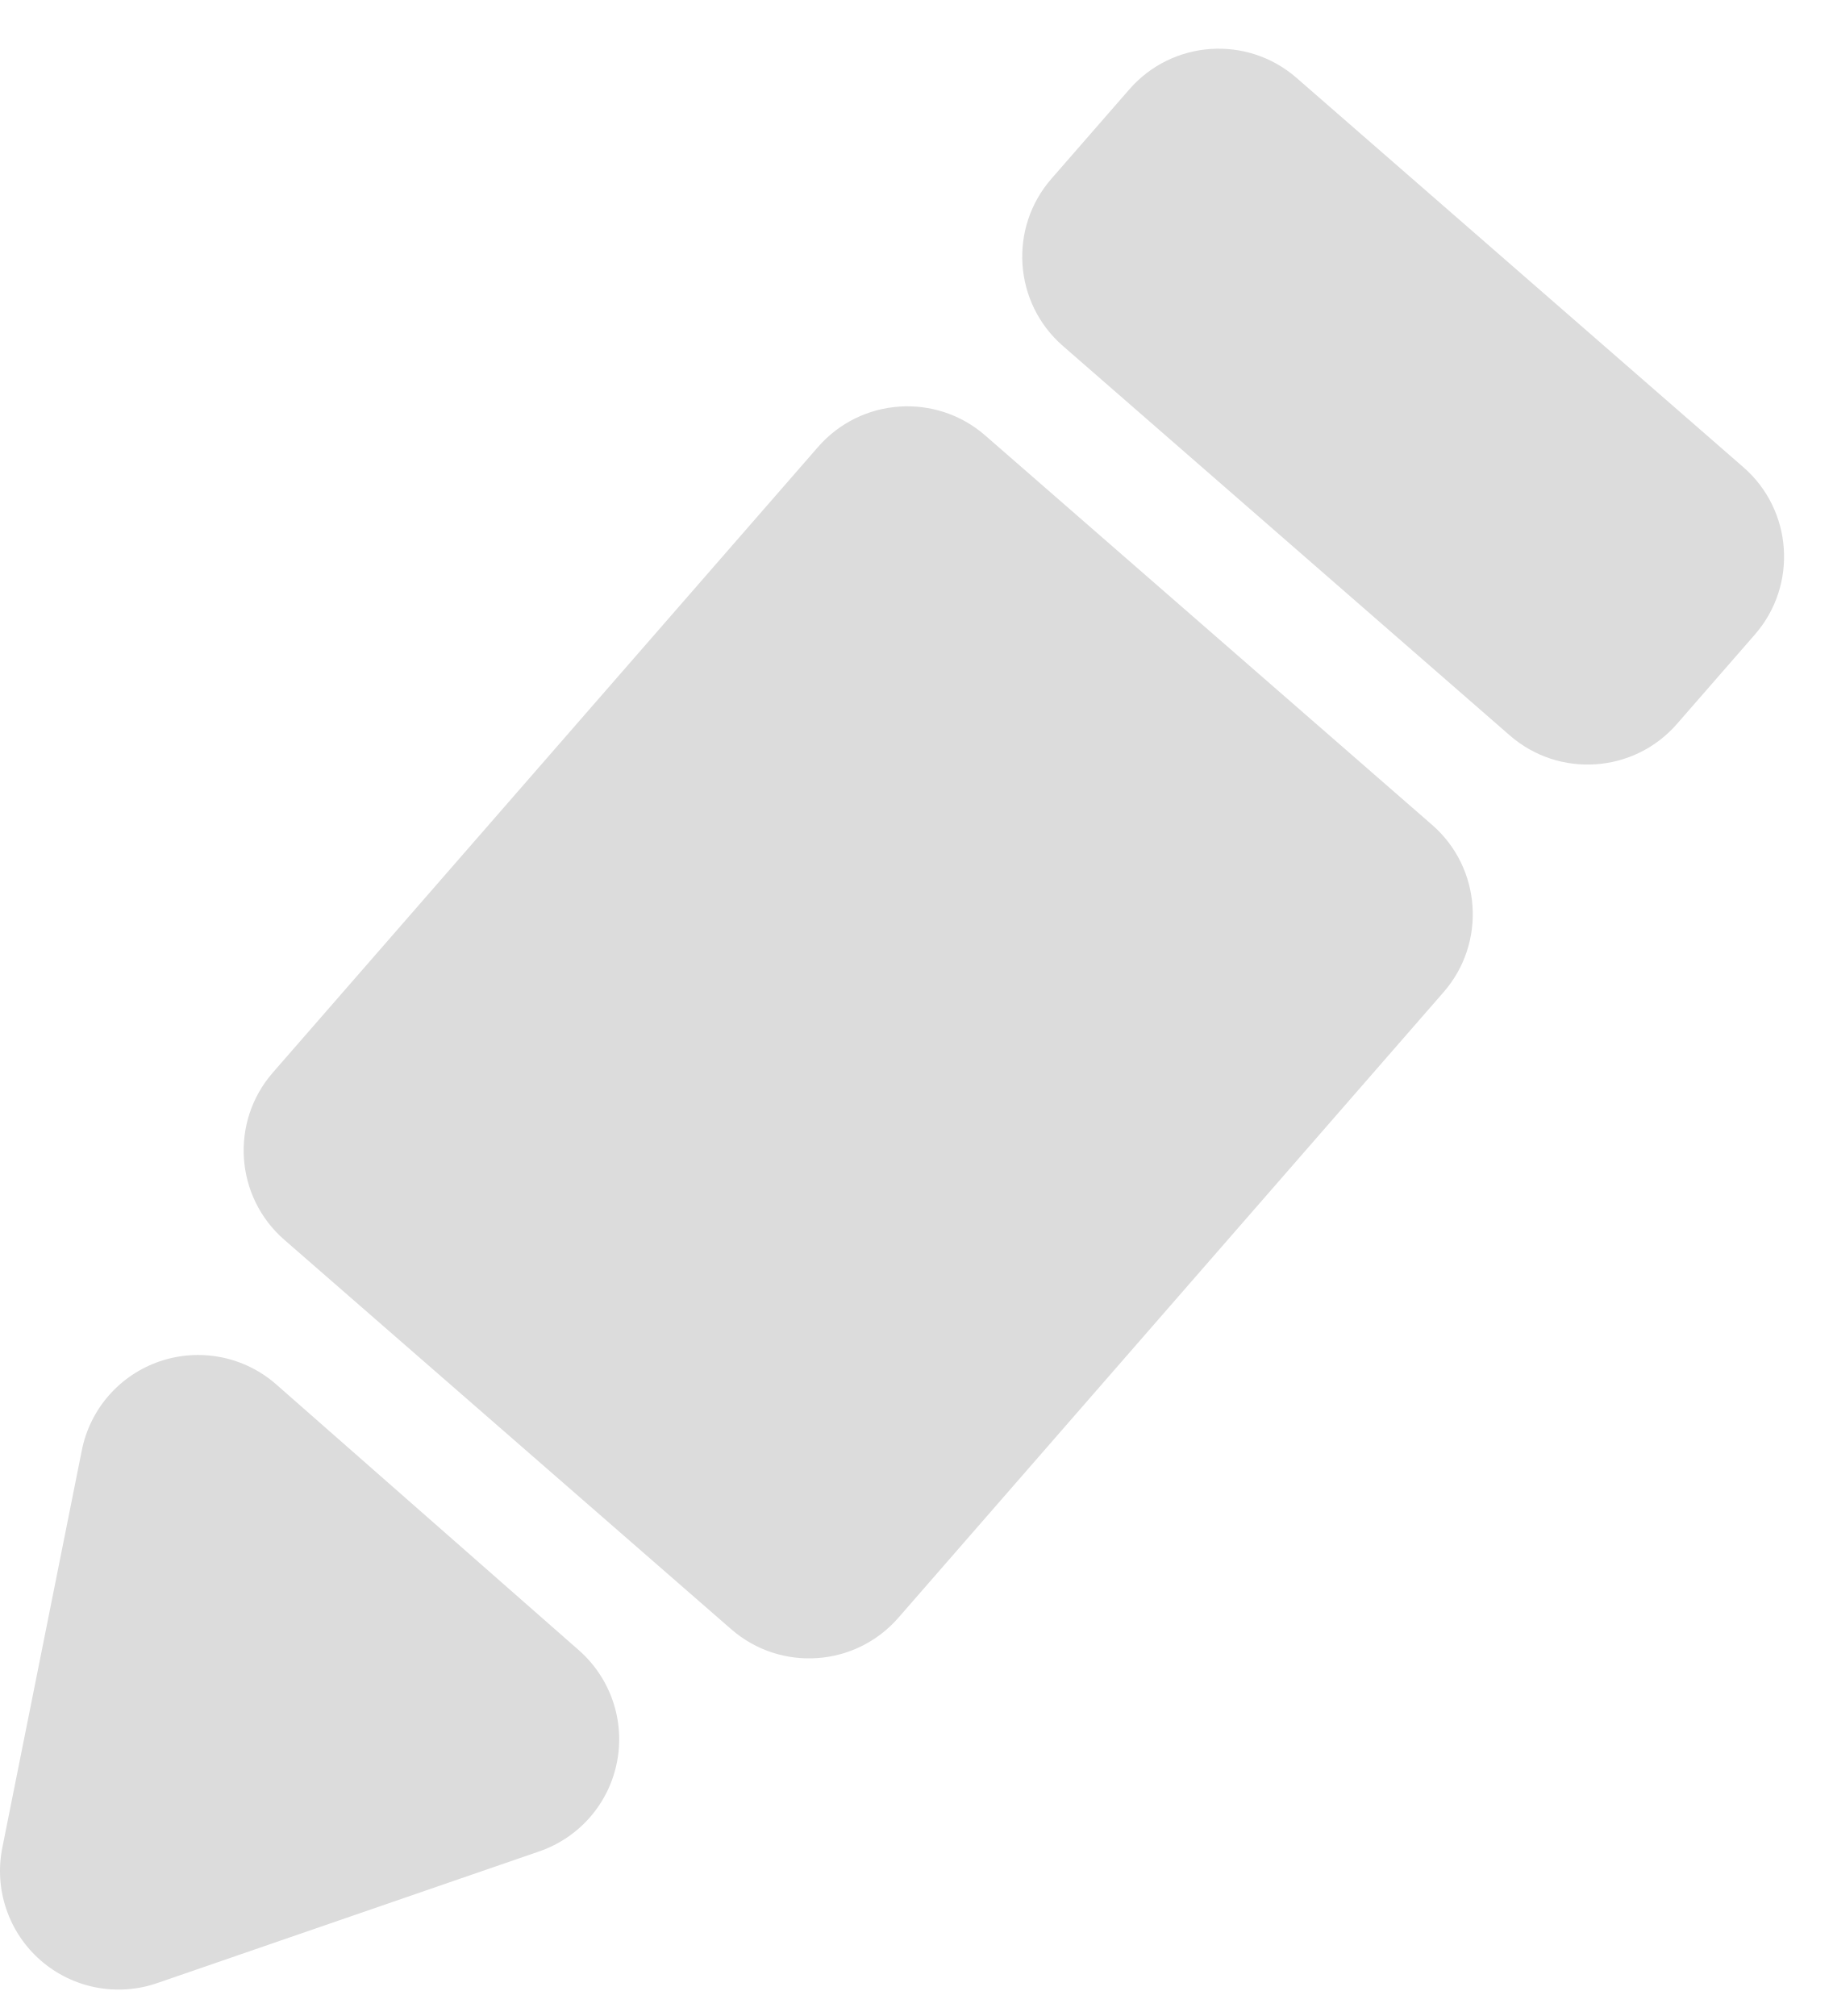
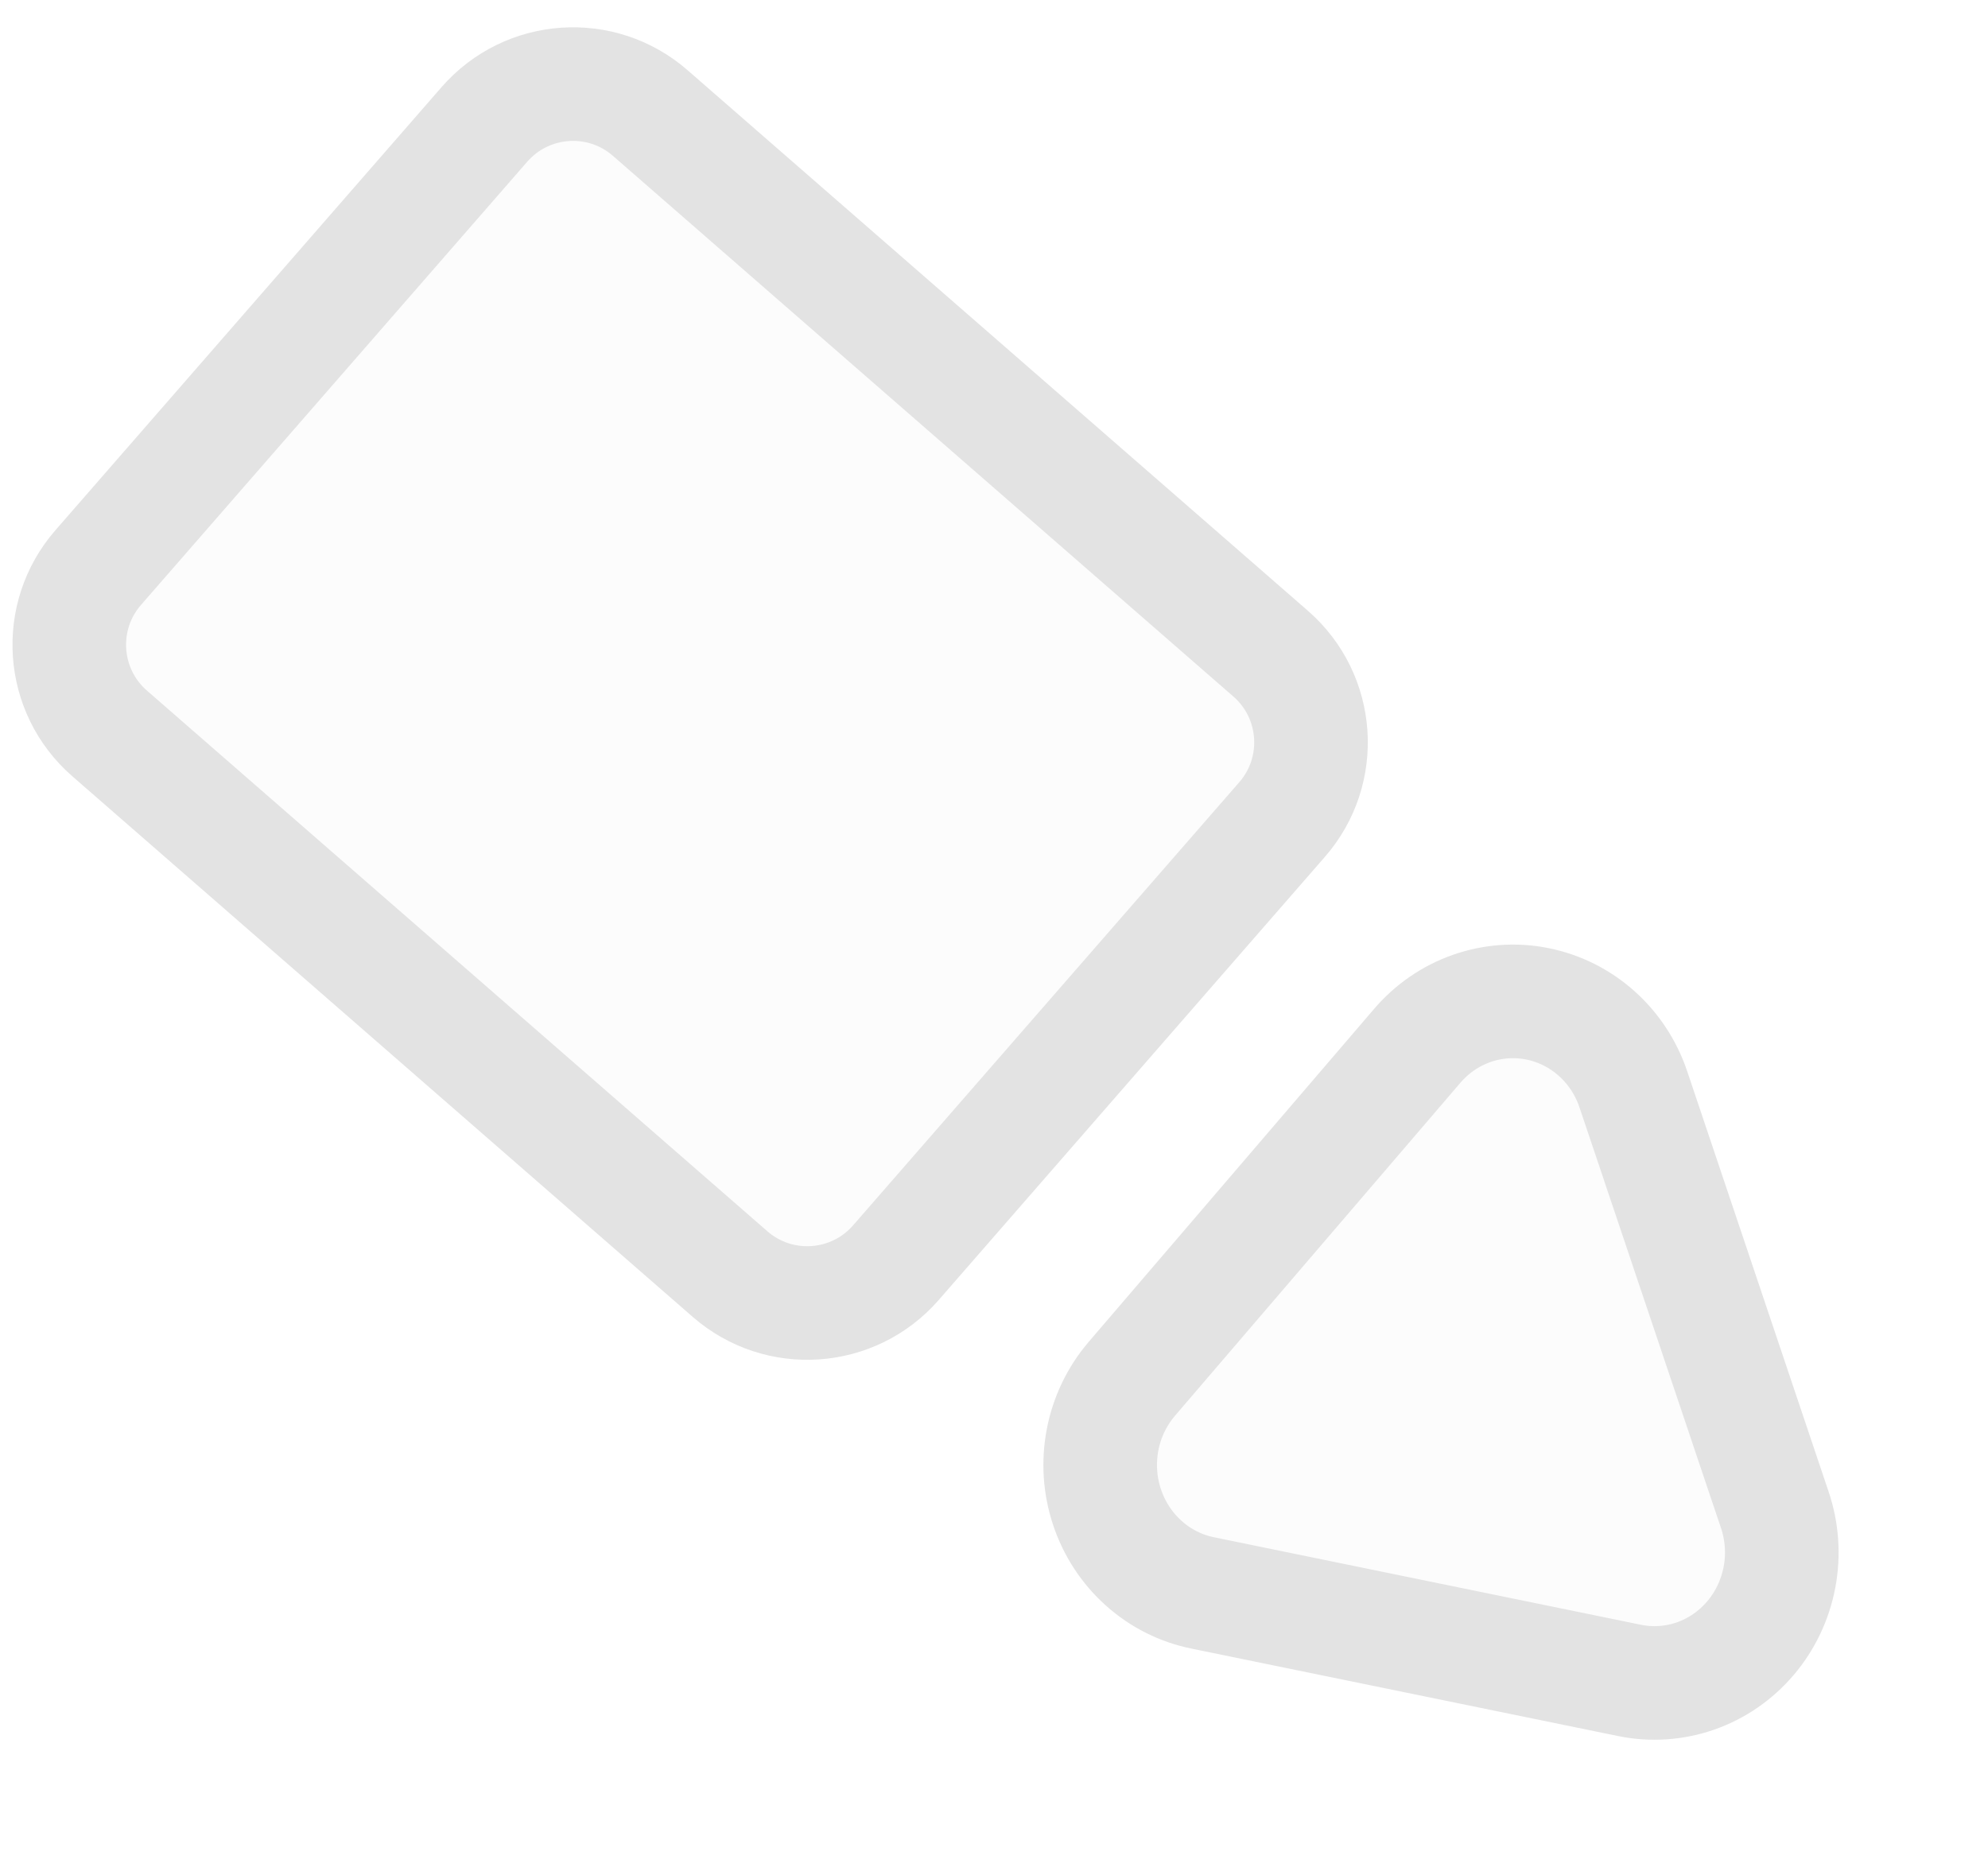
- <svg xmlns="http://www.w3.org/2000/svg" width="40" height="44" viewBox="0 0 40 44" fill="none">
-   <path d="M31.256 18.004L21.503 9.505C20.426 8.566 18.792 8.678 17.853 9.756L5.955 23.409C5.016 24.486 5.128 26.121 6.205 27.059L15.958 35.558C17.035 36.497 18.669 36.385 19.608 35.307L31.506 21.654C32.445 20.577 32.333 18.942 31.256 18.004Z" fill="#DCDCDC" />
-   <path d="M1.784 31.663L0.05 40.33C-0.039 40.777 -0.009 41.24 0.139 41.672C0.286 42.103 0.545 42.489 0.889 42.788C1.233 43.087 1.65 43.291 2.098 43.377C2.546 43.463 3.009 43.429 3.439 43.279L11.77 40.407C12.199 40.259 12.582 40.001 12.88 39.658C13.178 39.315 13.38 38.9 13.466 38.455C13.553 38.009 13.521 37.548 13.373 37.119C13.225 36.69 12.967 36.307 12.624 36.009L6.027 30.214C5.685 29.914 5.27 29.71 4.824 29.622C4.378 29.534 3.917 29.565 3.486 29.712C3.056 29.859 2.672 30.116 2.373 30.459C2.074 30.801 1.871 31.216 1.784 31.663Z" fill="#DCDCDC" />
-   <path d="M38.05 10.198L28.297 1.7C27.22 0.761 25.585 0.873 24.647 1.951L22.947 3.901C22.008 4.978 22.12 6.613 23.198 7.551L32.95 16.05C34.027 16.989 35.662 16.877 36.6 15.799L38.3 13.849C39.239 12.772 39.127 11.137 38.05 10.198Z" fill="#DCDCDC" />
+ <svg xmlns="http://www.w3.org/2000/svg" width="35" height="33" viewBox="0 0 35 33" fill="none">
+   <path d="M8.528 2.191L1.729 9.993C0.978 10.855 1.068 12.162 1.93 12.913L12.853 22.432C13.714 23.183 15.022 23.093 15.773 22.231L22.572 14.429C23.323 13.568 23.233 12.26 22.371 11.509L11.448 1.99C10.587 1.239 9.279 1.329 8.528 2.191Z" fill="#FCFCFC" stroke="#E3E3E3" stroke-width="2" />
+   <path d="M21.18 28.047L28.689 29.586C29.076 29.666 29.478 29.638 29.852 29.508C30.226 29.377 30.559 29.147 30.819 28.841C31.078 28.536 31.254 28.165 31.329 27.768C31.404 27.37 31.375 26.959 31.244 26.576L28.756 19.179C28.628 18.798 28.404 18.458 28.107 18.194C27.81 17.929 27.45 17.75 27.064 17.673C26.678 17.596 26.279 17.625 25.907 17.756C25.535 17.887 25.204 18.116 24.945 18.421L19.924 24.279C19.665 24.583 19.488 24.951 19.412 25.347C19.336 25.743 19.362 26.153 19.49 26.535C19.617 26.917 19.84 27.258 20.137 27.523C20.433 27.789 20.793 27.969 21.18 28.047Z" fill="#FCFCFC" stroke="#E3E3E3" stroke-width="2" />
</svg>
